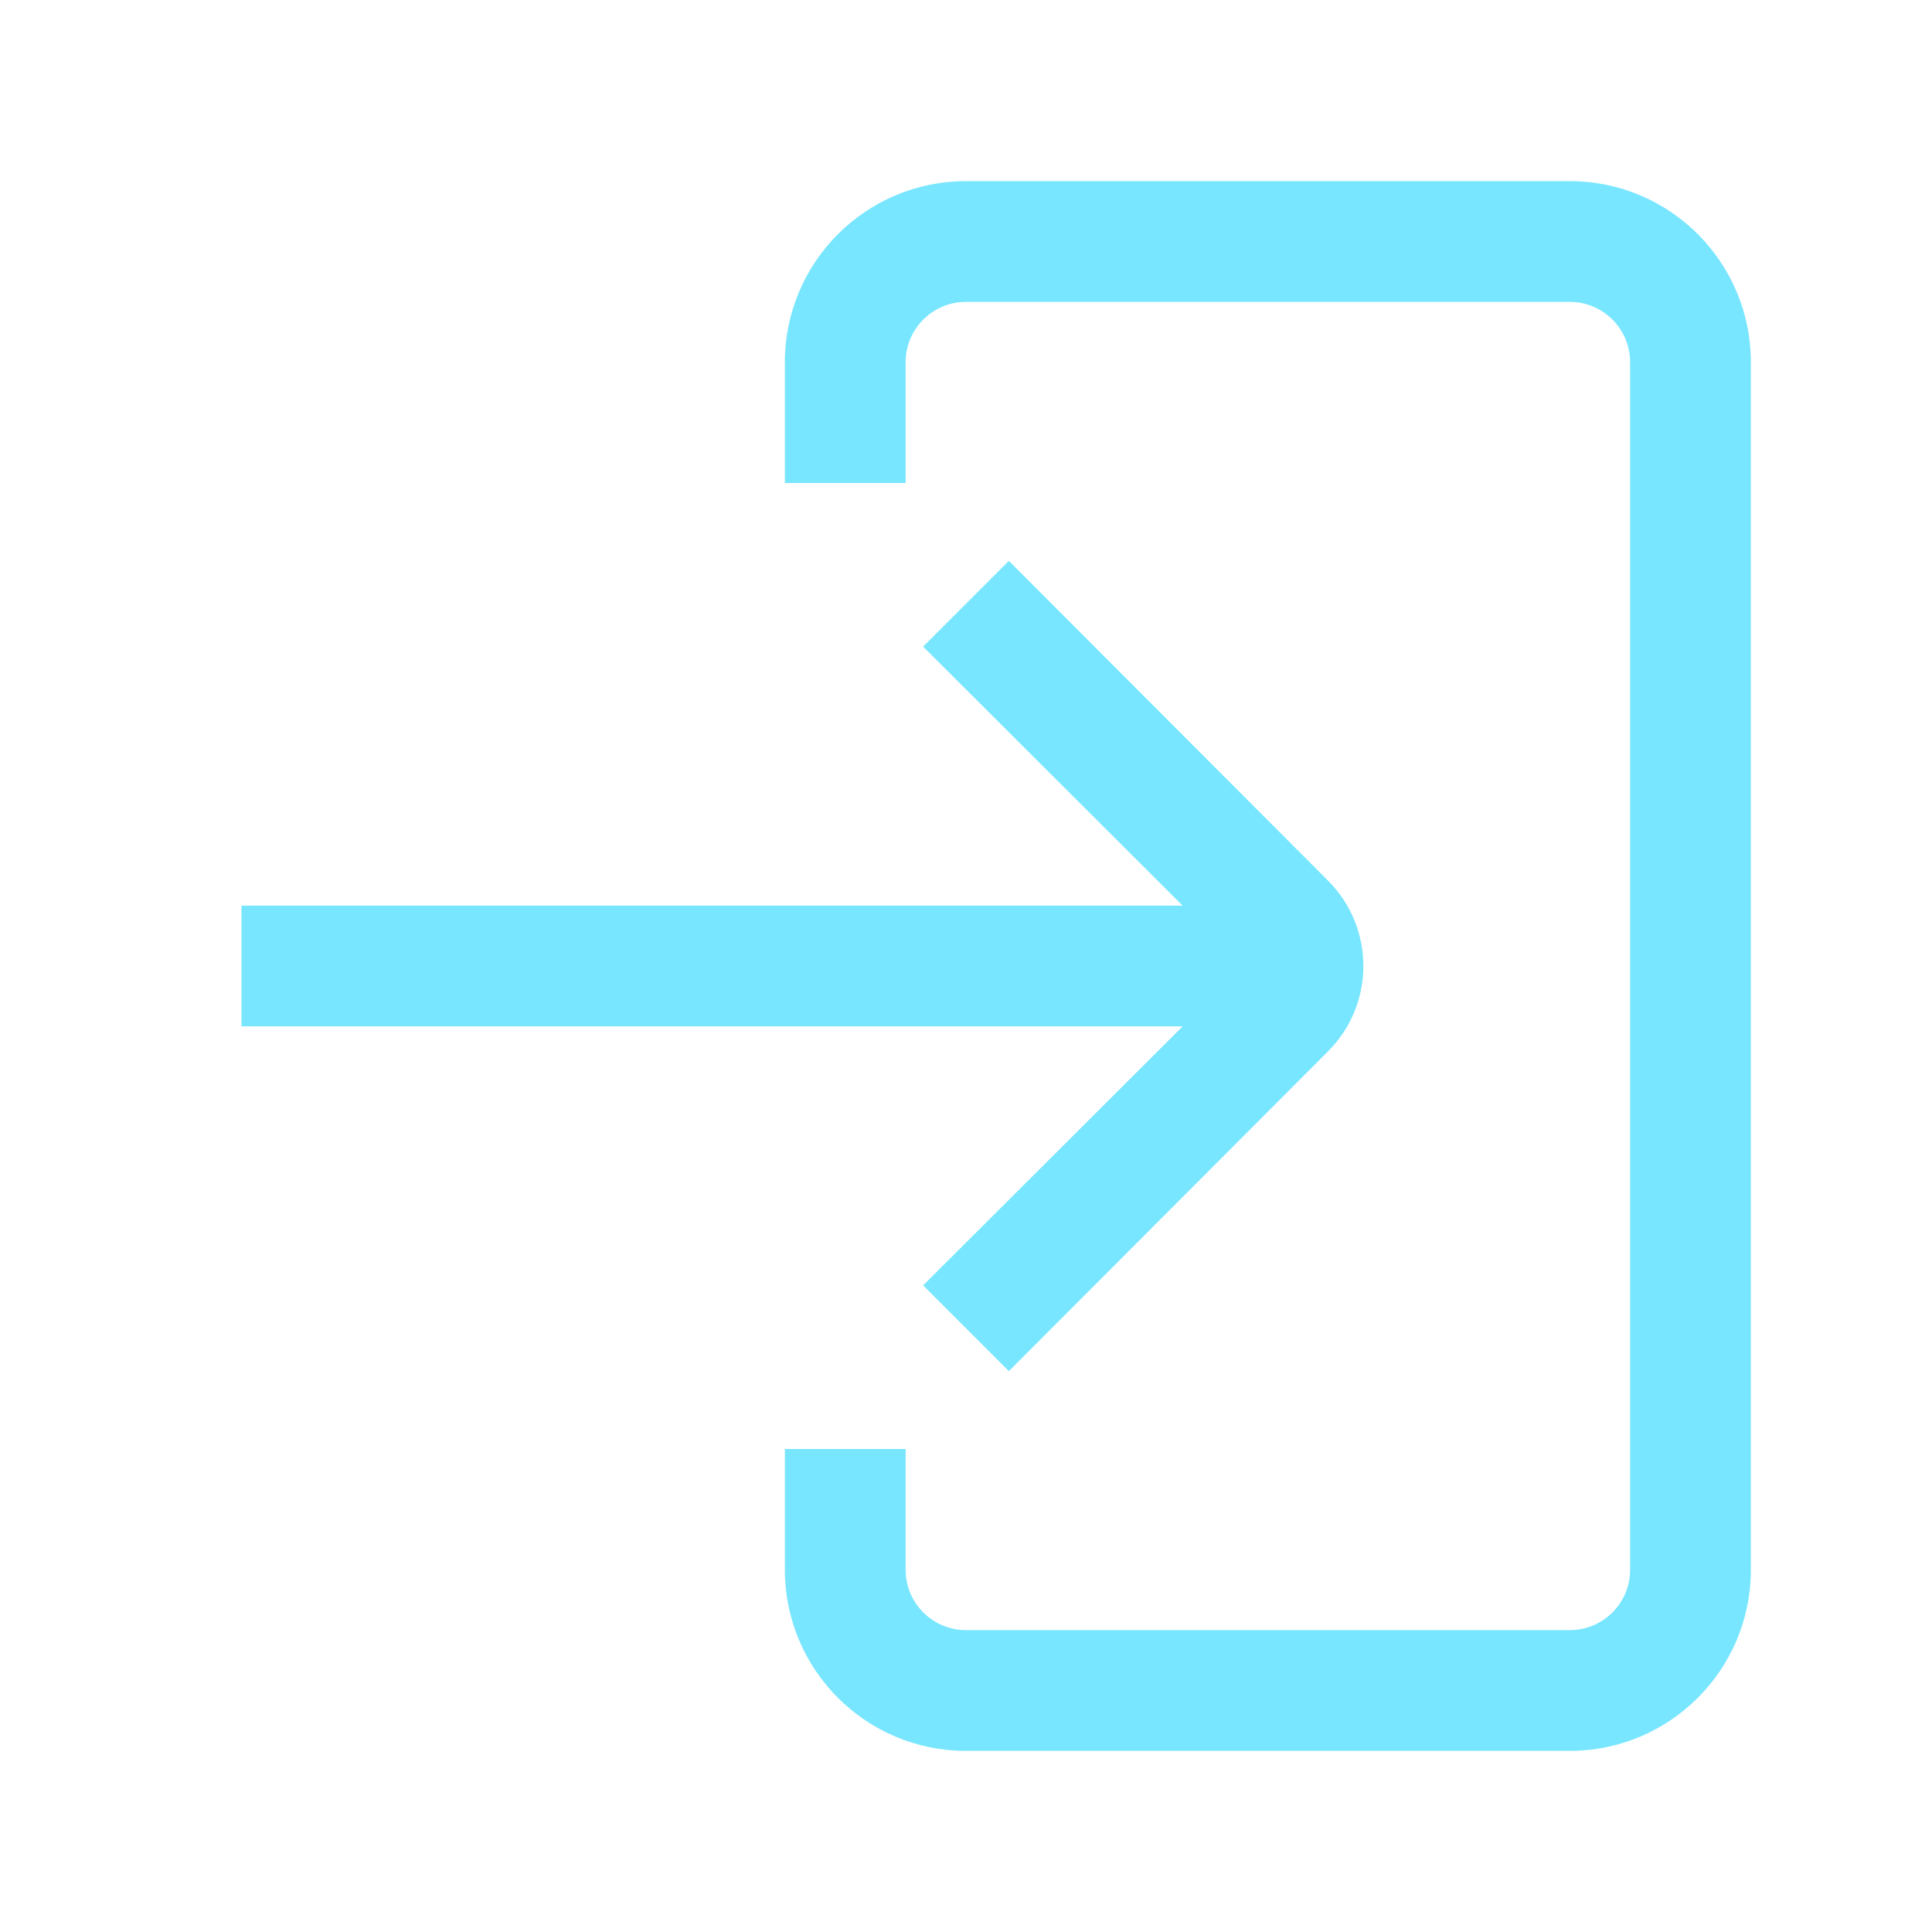
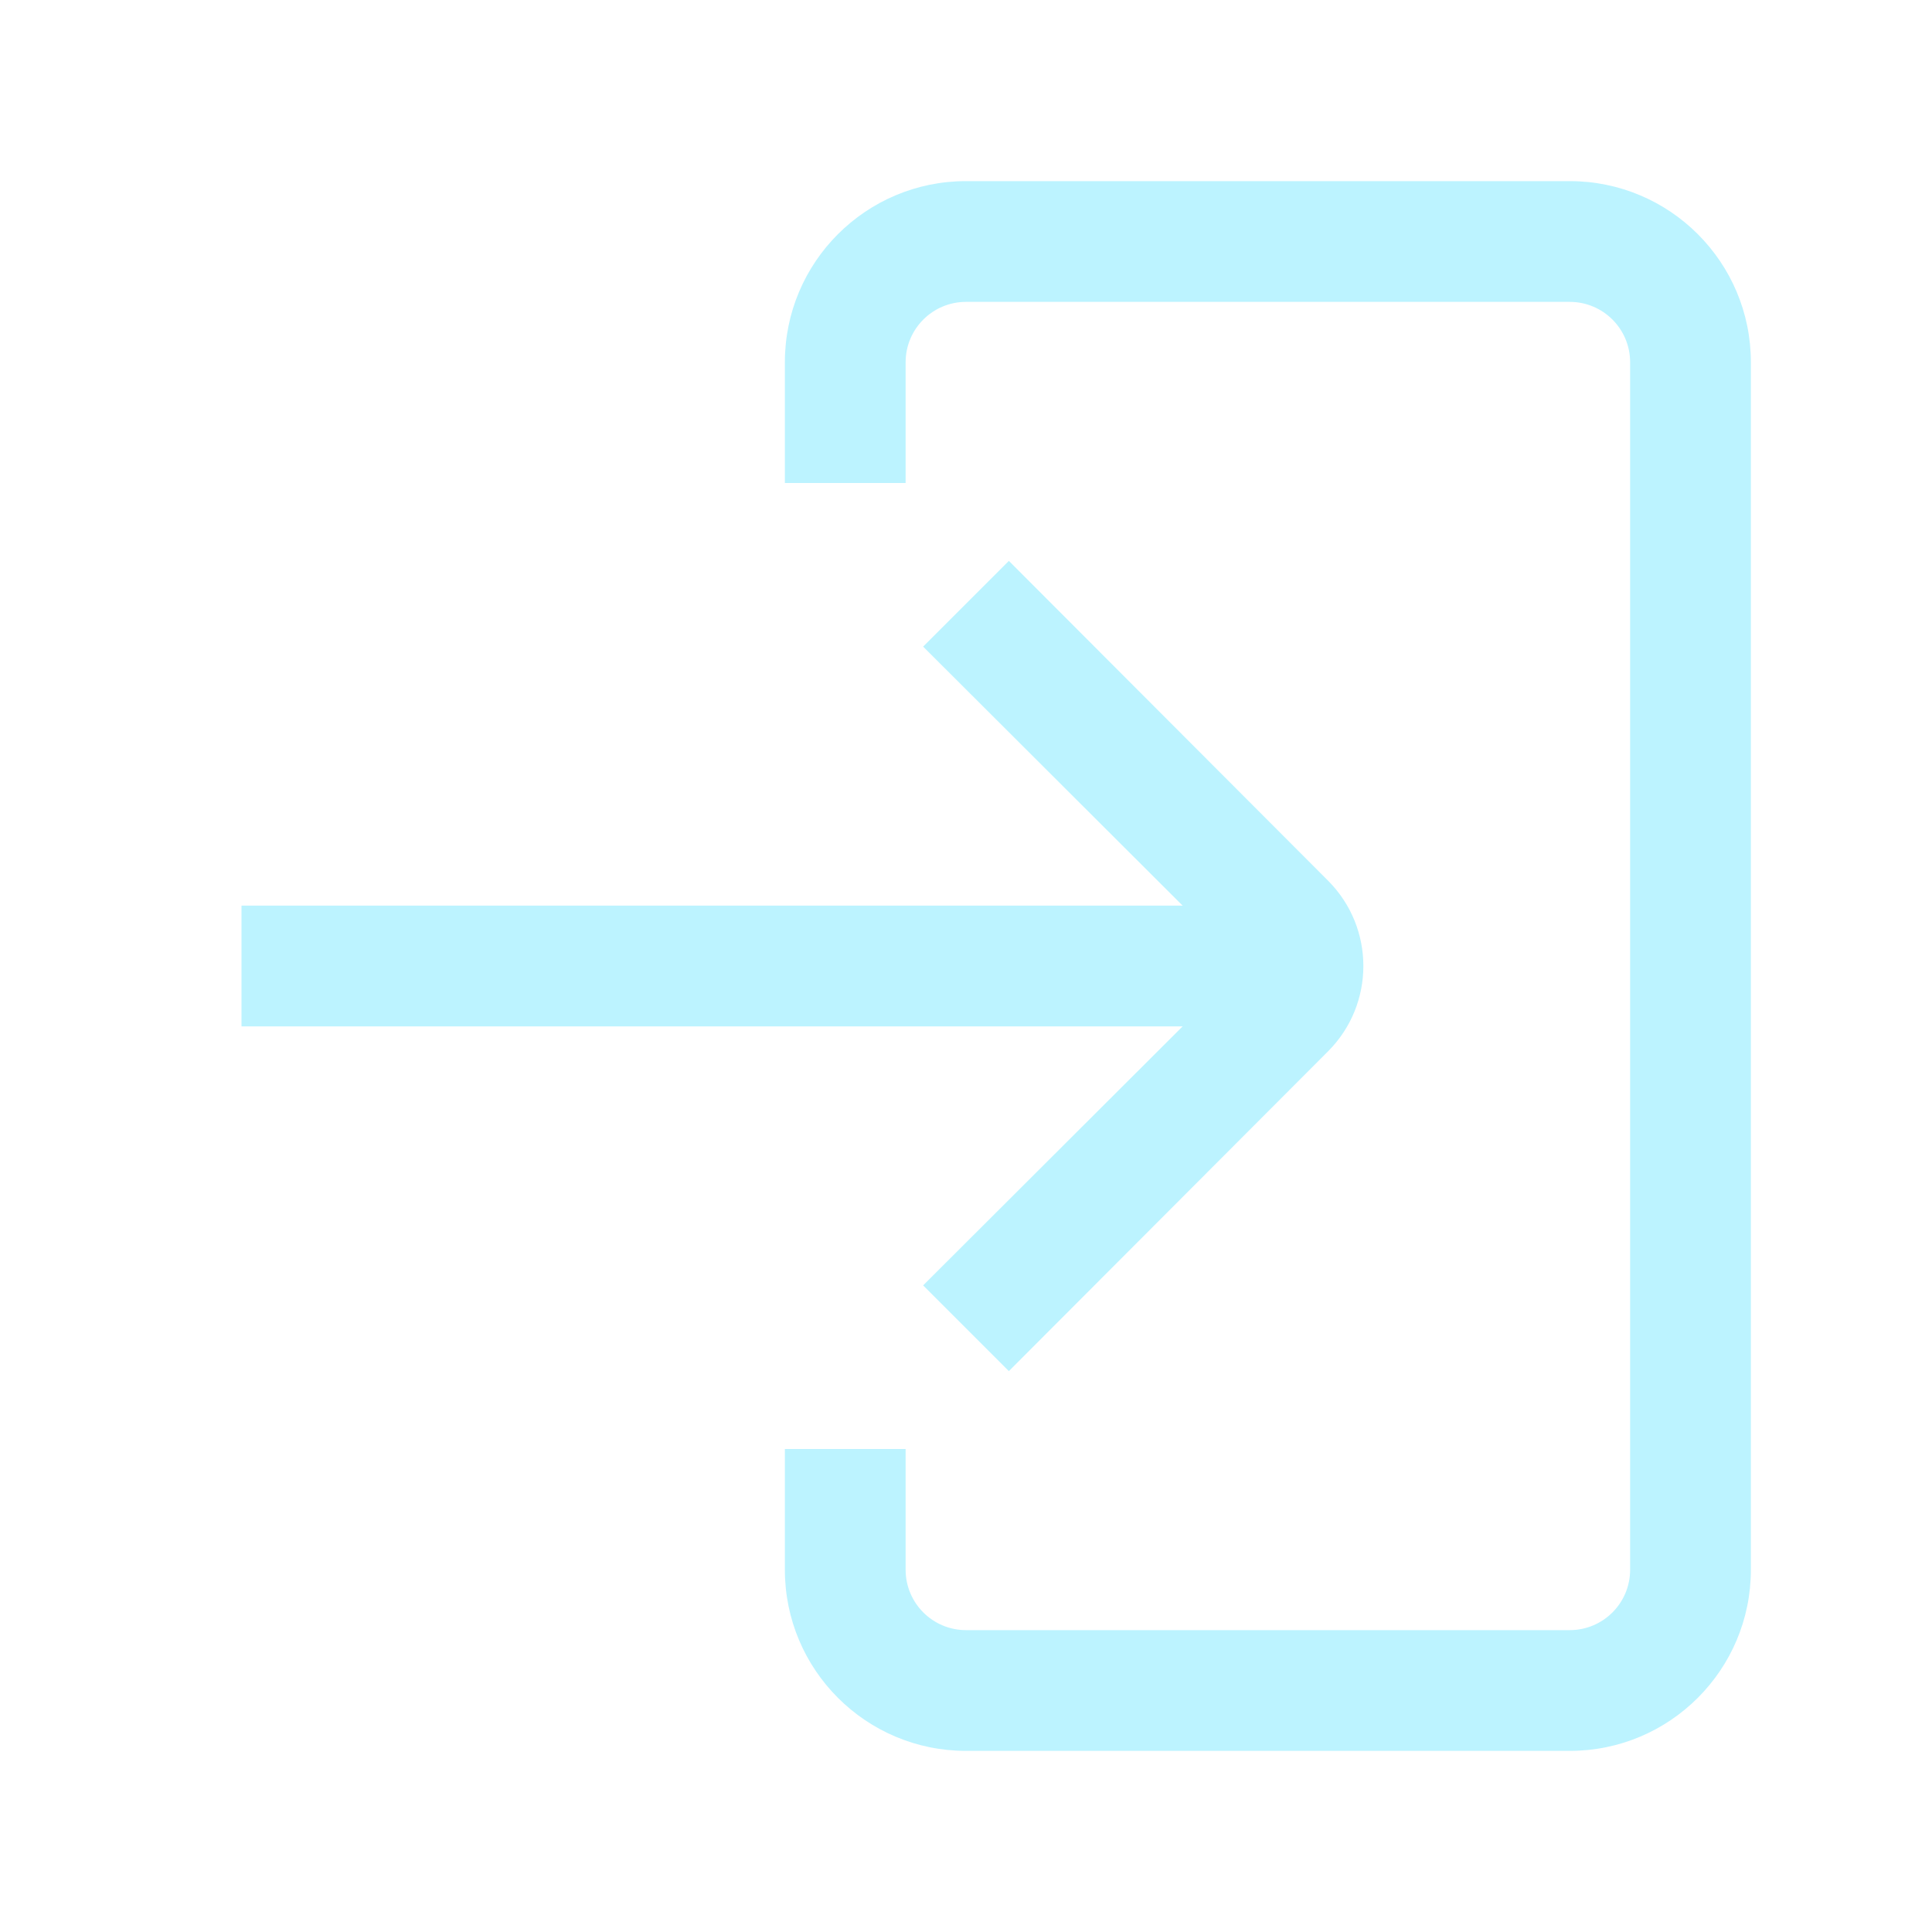
- <svg xmlns="http://www.w3.org/2000/svg" fill="hsl(190.9deg 100% 73.48%)" viewBox="0 0 32 32">
+ <svg xmlns="http://www.w3.org/2000/svg" fill="hsl(190.9deg 100% 86.84%)" viewBox="0 0 32 32">
  <g id="_104_log-in-01" data-name="104 log-in-01">
    <path d="M16.71,22.71l-1.42-1.42L20.59,16l-5.3-5.29,1.42-1.42L22,14.59a2,2,0,0,1,0,2.82Z" />
    <rect x="4" y="15" width="18" height="2" />
    <path d="M26,29H16a3,3,0,0,1-3-3V24h2v2a1,1,0,0,0,1,1H26a1,1,0,0,0,1-1V6a1,1,0,0,0-1-1H16a1,1,0,0,0-1,1V8H13V6a3,3,0,0,1,3-3H26a3,3,0,0,1,3,3V26A3,3,0,0,1,26,29Z" />
  </g>
</svg>
